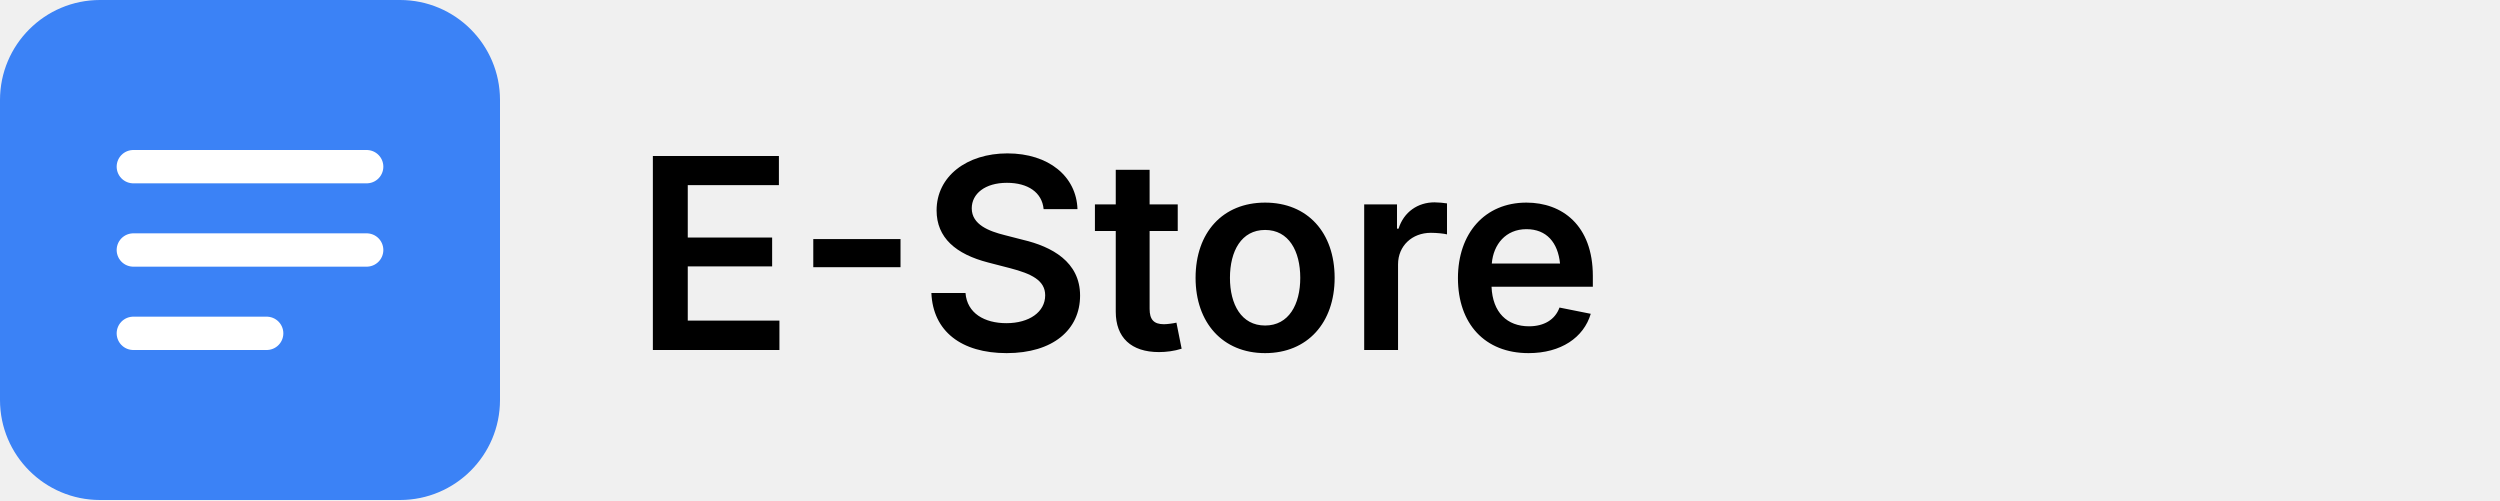
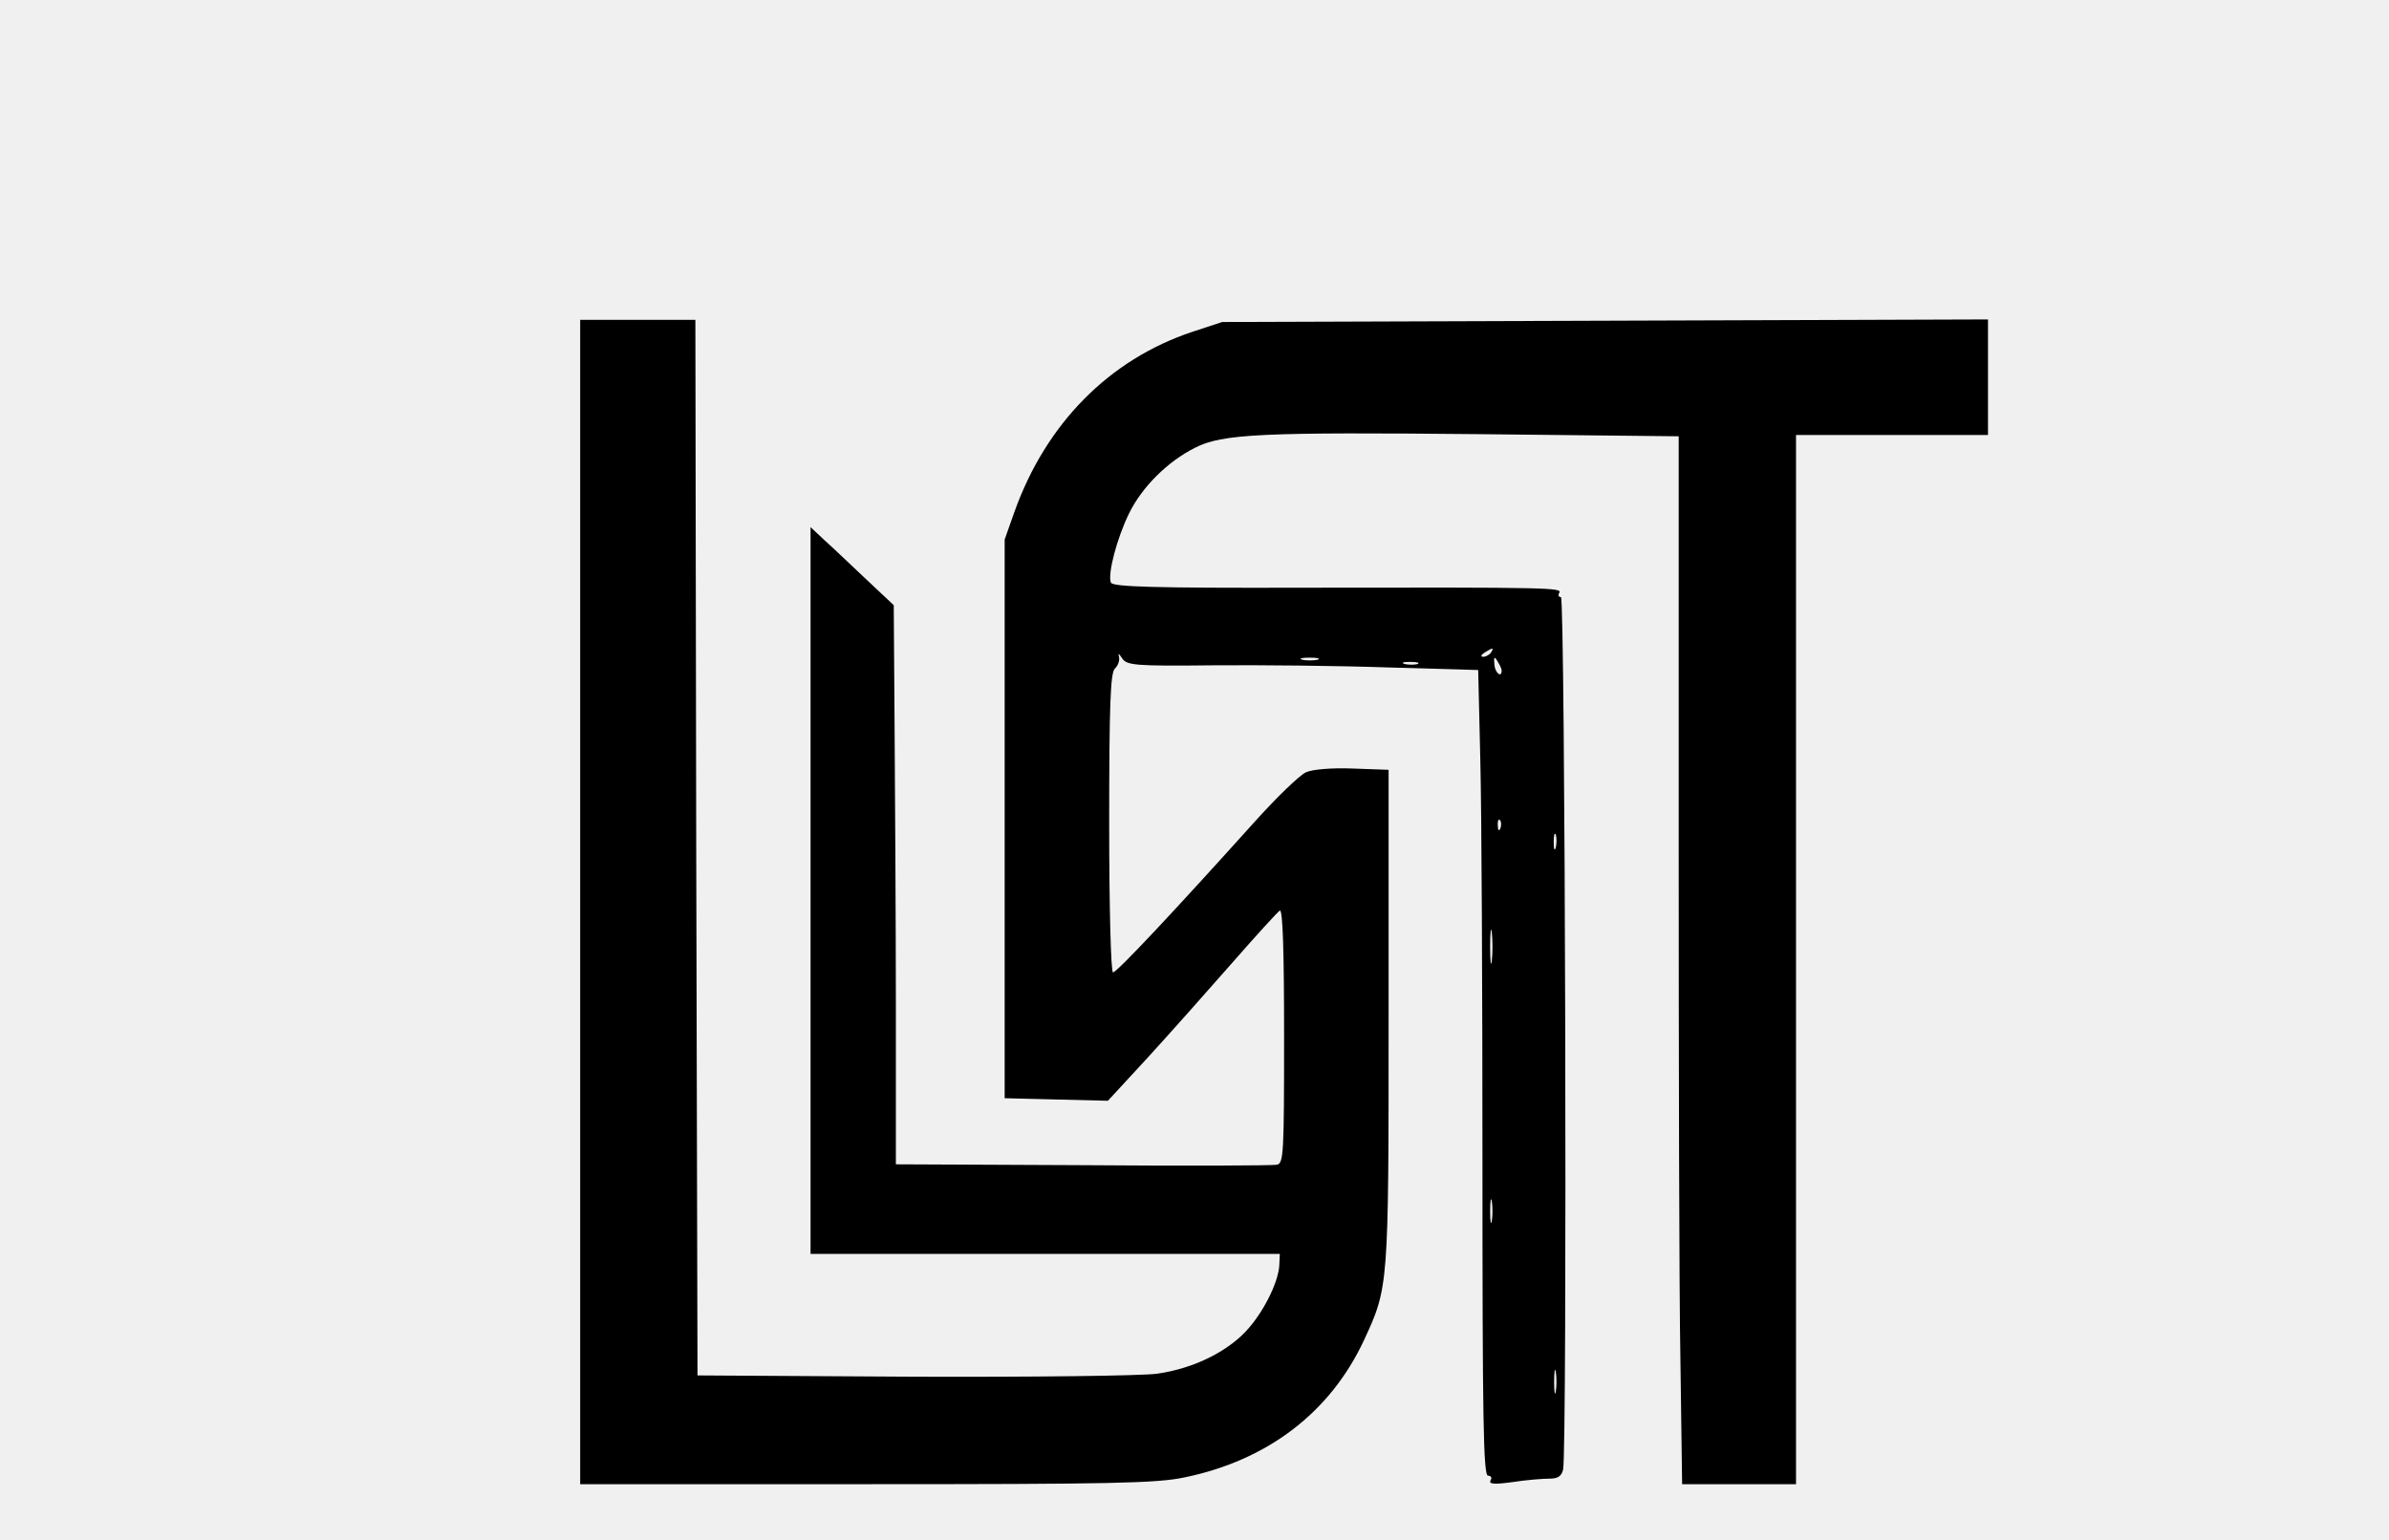
- <svg xmlns="http://www.w3.org/2000/svg" width="150" height="30" viewBox="0 0 150 30" fill="none">
-   <rect width="30" height="30" rx="6" fill="#3B82F6" />
-   <path d="M8 10H22M8 15H22M8 20H16" stroke="white" stroke-width="2" stroke-linecap="round" />
-   <text x="38" y="21" font-family="system-ui, -apple-system, sans-serif" font-size="16" font-weight="600" fill="currentColor">E-Store</text>
+ <svg xmlns="http://www.w3.org/2000/svg" version="1.0" width="560pt" height="361pt" viewBox="0 0 560 361" preserveAspectRatio="xMidYMid meet">
+   <g transform="translate(0,361) scale(0.1,-0.1)" fill="#000000" stroke="none">
+     <path d="M1360 1495 l0 -1365 670 0 c573 0 682 2 747 16 194 40 341 152 420 321 58 125 58 125 58 758 l0 580 -84 3 c-49 2 -96 -2 -110 -9 -14 -6 -69 -59 -121 -117 -188 -209 -322 -352 -331 -352 -5 0 -9 153 -9 349 0 278 3 352 13 363 8 7 12 20 10 28 -3 9 0 8 7 -3 11 -17 28 -19 213 -17 111 1 297 -1 412 -5 l210 -6 5 -212 c3 -117 5 -542 5 -944 0 -597 2 -733 13 -733 7 0 10 -5 6 -11 -5 -9 9 -10 52 -4 32 5 71 8 86 8 19 0 28 5 32 21 10 43 5 2046 -5 2046 -6 0 -7 5 -4 10 7 12 -17 13 -598 12 -353 -1 -449 2 -453 12 -8 20 14 104 43 163 30 61 90 121 154 153 64 33 158 37 670 32 l464 -5 0 -936 c0 -515 1 -1068 4 -1228 l4 -293 134 0 133 0 0 1230 0 1230 225 0 225 0 0 135 0 136 -897 -3 -898 -3 -70 -23 c-195 -65 -343 -215 -417 -422 l-23 -65 0 -655 0 -655 121 -3 121 -3 95 103 c52 57 140 156 196 220 56 64 107 120 112 123 7 4 10 -99 10 -293 0 -277 -1 -300 -17 -303 -10 -2 -215 -3 -455 -1 l-438 2 0 368 c0 202 -2 497 -3 655 l-2 288 -66 62 c-36 34 -79 75 -97 91 l-32 30 0 -852 0 -852 550 0 550 0 -1 -22 c0 -38 -32 -105 -70 -150 -46 -55 -130 -97 -217 -109 -37 -5 -294 -8 -572 -7 l-505 3 -3 1238 -2 1237 -135 0 -135 0 0 -1365z m2135 585 c-3 -5 -12 -10 -18 -10 -7 0 -6 4 3 10 19 12 23 12 15 0z m-407 -17 c-10 -2 -26 -2 -35 0 -10 3 -2 5 17 5 19 0 27 -2 18 -5z m432 -25 c0 -19 -16 -5 -17 14 -2 18 0 20 7 8 5 -8 10 -18 10 -22z m-197 15 c-7 -2 -21 -2 -30 0 -10 3 -4 5 12 5 17 0 24 -2 18 -5z m194 -385 c-3 -8 -6 -5 -6 6 -1 11 2 17 5 13 3 -3 4 -12 1 -19z m130 -45 c-3 -10 -5 -4 -5 12 0 17 2 24 5 18 2 -7 2 -21 0 -30z m-150 -265 c-2 -18 -4 -4 -4 32 0 36 2 50 4 33 2 -18 2 -48 0 -65z m0 -610 c-2 -13 -4 -3 -4 22 0 25 2 35 4 23 2 -13 2 -33 0 -45z m150 -400 c-2 -13 -4 -3 -4 22 0 25 2 35 4 23 2 -13 2 -33 0 -45z" />
+   </g>
</svg>
